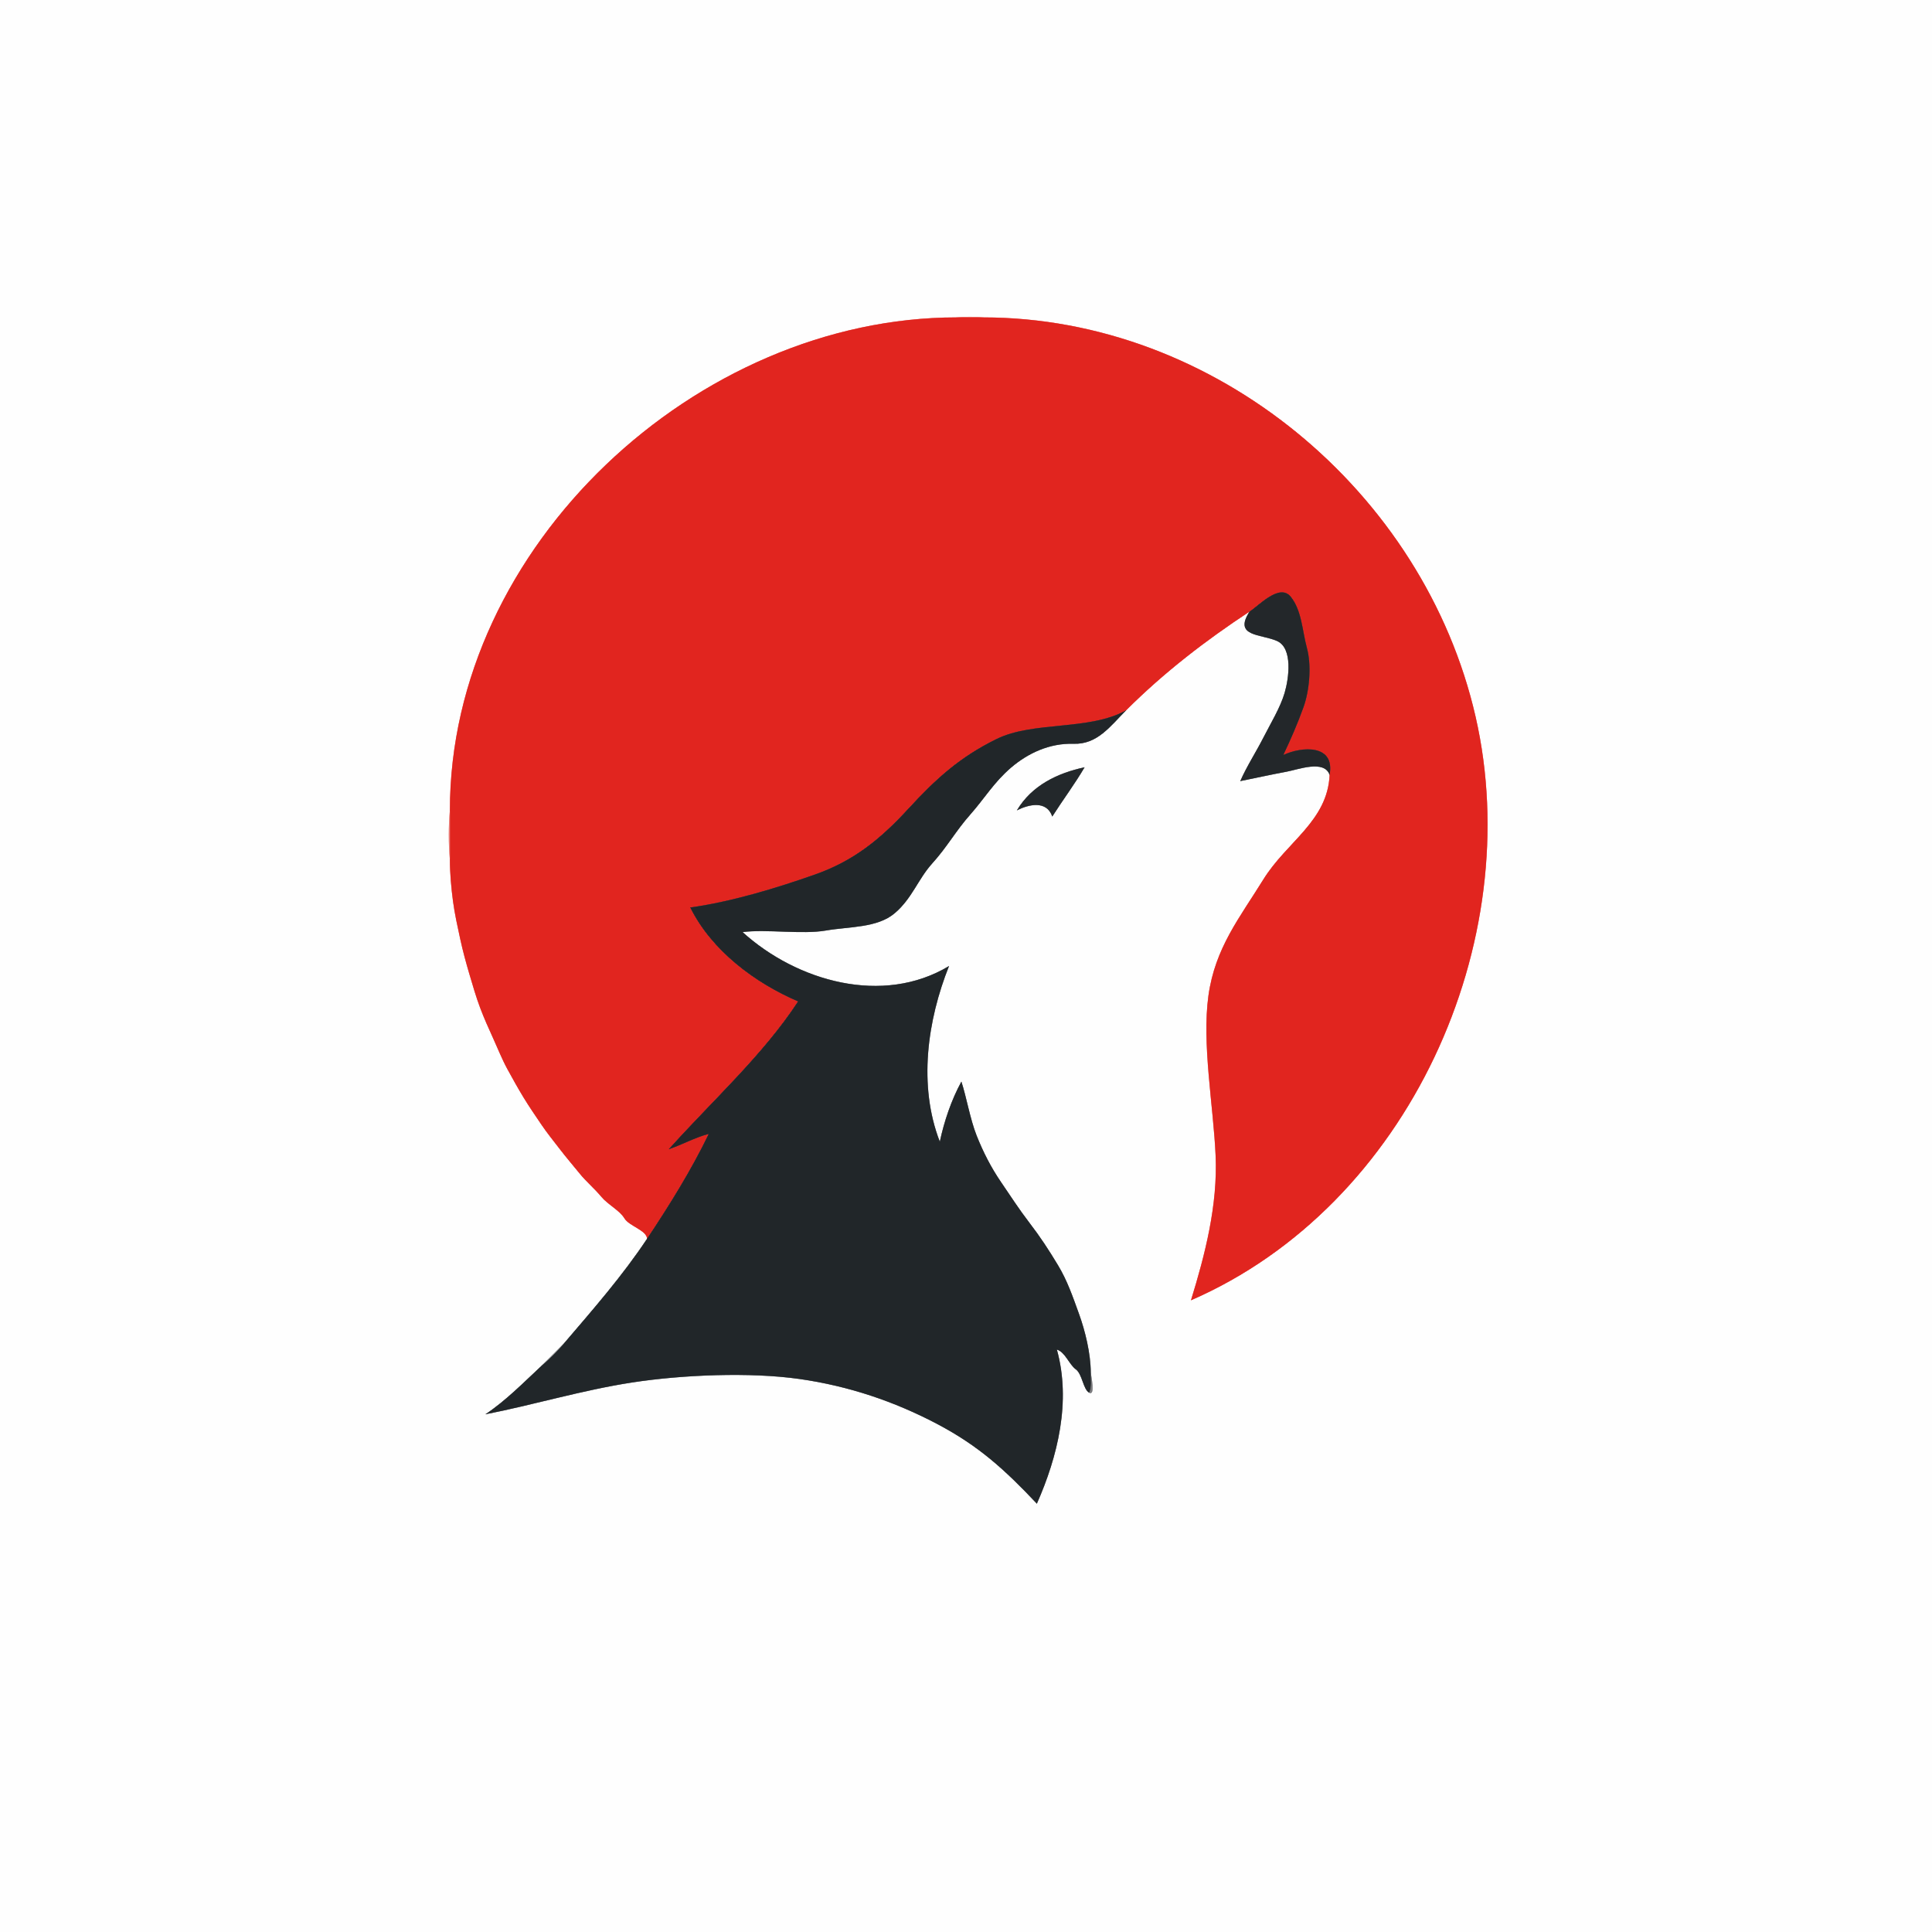
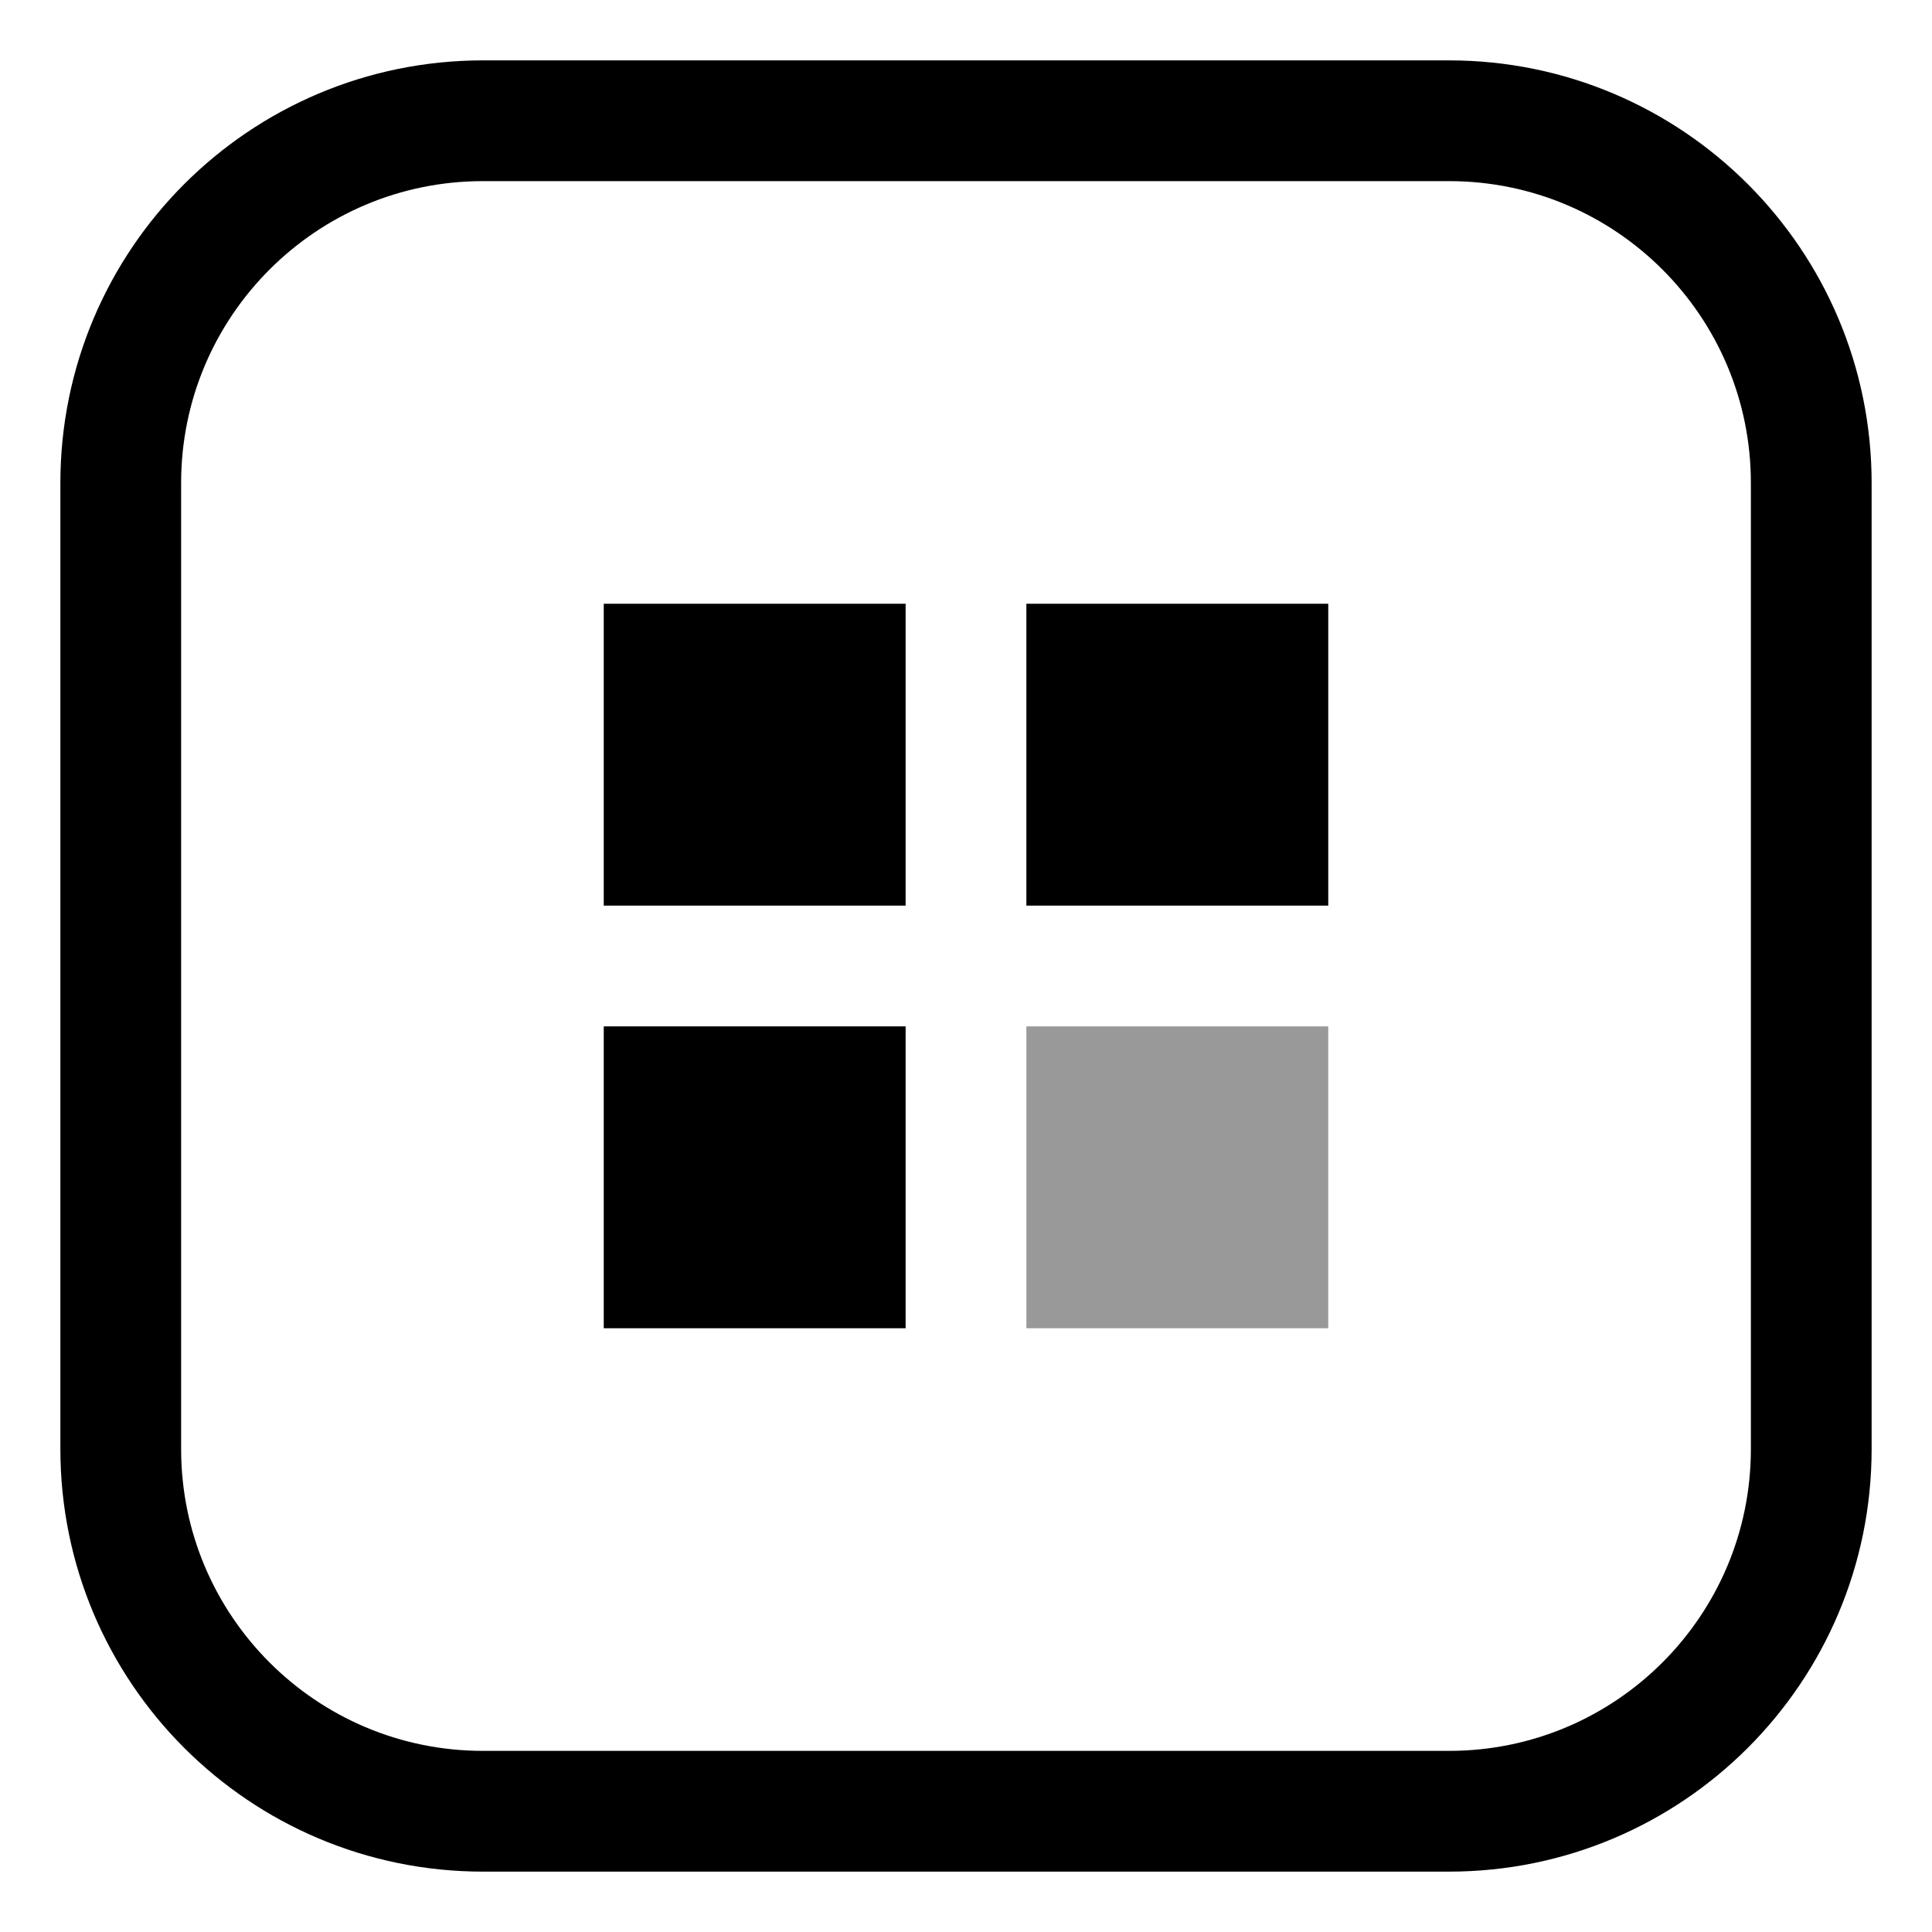
- <svg xmlns="http://www.w3.org/2000/svg" viewBox="0 0 1254 1254" width="1254" height="1254">
-   <g fill="None" fill-opacity="0.0" stroke="#FEFEFE" stroke-opacity="1.00" stroke-width="0.3">
-     <path d=" M 0.00 1254.00  L 1254.00 1254.00 L 1254.00 0.00 L 0.00 0.00 L 0.00 1254.00 M 638.00 206.00  C 788.55 206.00 924.37 319.15 957.78 465.22 C 991.18 611.30 914.51 782.45 773.00 844.00 C 782.14 814.37 790.44 782.21 789.00 750.00 C 787.57 717.79 780.02 677.52 784.33 646.33 C 788.65 615.14 804.73 595.53 819.92 570.92 C 835.11 546.31 861.61 533.05 863.00 503.00 C 859.63 492.90 842.49 499.57 834.93 500.93 C 827.37 502.29 813.13 505.37 805.00 507.00 C 809.10 497.56 815.26 488.09 819.92 478.92 C 824.59 469.76 830.97 459.30 833.78 449.78 C 836.58 440.25 839.22 420.73 828.92 416.08 C 818.63 411.43 800.34 413.43 811.00 397.00 C 782.74 415.61 755.54 436.46 731.00 461.00 C 720.49 471.51 712.33 483.25 696.78 482.78 C 681.23 482.31 667.26 488.85 656.25 498.25 C 645.24 507.65 638.94 518.38 629.75 528.75 C 620.55 539.11 614.66 549.87 605.25 560.25 C 595.84 570.63 592.09 583.11 580.75 592.75 C 569.41 602.39 551.25 601.36 536.00 604.00 C 520.75 606.64 497.23 602.99 482.00 605.00 C 517.33 636.97 573.05 652.86 616.00 627.00 C 601.96 662.16 595.87 704.46 610.00 741.00 C 612.83 727.78 617.40 714.16 624.00 702.00 C 627.22 711.63 629.65 726.31 633.92 737.08 C 638.20 747.84 643.30 757.81 649.75 767.25 C 656.20 776.69 661.30 784.68 668.25 793.75 C 675.21 802.81 680.77 811.31 686.75 821.25 C 692.74 831.18 696.26 841.47 700.32 852.68 C 704.38 863.89 707.94 878.42 708.00 891.00 C 708.26 893.12 711.07 906.20 707.00 904.00 C 702.93 901.80 702.55 891.90 698.23 888.77 C 693.91 885.64 691.34 877.56 686.00 876.00 C 695.33 909.58 686.55 945.41 673.00 976.00 C 652.04 953.84 635.22 938.41 607.92 924.08 C 580.63 909.75 551.13 899.66 518.93 895.07 C 486.73 890.49 442.89 892.33 410.33 897.33 C 377.77 902.33 345.91 911.99 315.00 918.00 C 328.45 909.04 339.99 897.18 352.00 886.00 C 356.59 881.41 361.46 876.54 366.00 872.00 C 385.24 849.48 403.89 828.22 420.00 804.00 C 419.58 798.44 408.33 795.88 405.25 790.75 C 402.17 785.62 394.38 781.78 390.25 776.75 C 386.12 771.72 380.44 766.96 376.25 761.75 C 372.05 756.54 367.36 751.14 363.25 745.75 C 359.14 740.36 355.09 735.47 351.25 729.75 C 347.40 724.04 343.40 718.27 339.75 712.25 C 336.09 706.24 332.68 700.10 329.23 693.77 C 325.78 687.44 323.10 680.56 320.07 673.93 C 317.05 667.29 314.36 661.34 311.69 654.31 C 309.03 647.27 306.89 639.81 304.67 632.33 C 302.46 624.84 300.39 617.26 298.67 609.33 C 296.95 601.39 295.15 593.38 294.02 584.98 C 292.90 576.57 292.00 566.86 292.00 558.00 C 291.03 547.94 291.03 535.99 292.00 526.00 C 292.00 354.35 452.44 206.00 621.00 206.00 C 626.35 205.48 632.72 205.49 638.00 206.00 M 704.00 498.00  C 697.67 508.82 689.71 519.47 683.00 530.00 C 679.33 519.35 667.79 522.08 660.00 526.00 C 669.78 509.59 686.64 501.71 704.00 498.00 Z" />
-   </g>
-   <g fill="None" fill-opacity="0.0" stroke="#F0A59E" stroke-opacity="1.00" stroke-width="0.3">
-     <path d=" M 621.00 206.00  C 626.67 206.00 632.33 206.00 638.00 206.00 C 632.72 205.49 626.35 205.48 621.00 206.00 Z" />
-   </g>
-   <g fill="None" fill-opacity="0.0" stroke="#E1251F" stroke-opacity="1.00" stroke-width="0.3">
-     <path d=" M 292.00 526.00  C 292.00 536.67 292.00 547.33 292.00 558.00 C 292.00 566.86 292.90 576.57 294.02 584.98 C 295.15 593.38 296.95 601.39 298.67 609.33 C 300.39 617.26 302.46 624.84 304.67 632.33 C 306.89 639.81 309.03 647.27 311.69 654.31 C 314.36 661.34 317.05 667.29 320.07 673.93 C 323.10 680.56 325.78 687.44 329.23 693.77 C 332.68 700.10 336.09 706.24 339.75 712.25 C 343.40 718.27 347.40 724.04 351.25 729.75 C 355.09 735.47 359.14 740.36 363.25 745.75 C 367.36 751.14 372.05 756.54 376.25 761.75 C 380.44 766.96 386.12 771.72 390.25 776.75 C 394.38 781.78 402.17 785.62 405.25 790.75 C 408.33 795.88 419.58 798.44 420.00 804.00 C 434.51 782.18 448.57 759.61 460.00 736.00 C 451.07 738.35 442.78 743.03 434.00 746.00 C 462.46 714.24 495.12 684.94 518.00 650.00 C 489.96 638.01 461.78 616.91 448.00 589.00 C 474.82 585.26 503.65 576.49 528.69 567.69 C 553.74 558.90 570.98 545.08 589.25 525.25 C 607.52 505.41 622.71 491.55 646.70 479.70 C 670.68 467.84 706.85 474.40 731.00 461.00 C 755.54 436.46 782.74 415.61 811.00 397.00 C 817.29 392.86 830.52 378.43 837.75 387.25 C 844.98 396.07 845.28 409.46 848.33 420.67 C 851.38 431.88 850.00 448.19 846.07 459.07 C 842.15 469.96 837.94 479.60 833.00 490.00 C 844.98 484.38 866.79 482.90 863.00 503.00 C 861.61 533.05 835.11 546.31 819.92 570.92 C 804.73 595.53 788.65 615.14 784.33 646.33 C 780.02 677.52 787.57 717.79 789.00 750.00 C 790.44 782.21 782.14 814.37 773.00 844.00 C 914.51 782.45 991.18 611.30 957.78 465.22 C 924.37 319.15 788.55 206.00 638.00 206.00 C 632.33 206.00 626.67 206.00 621.00 206.00 C 452.44 206.00 292.00 354.35 292.00 526.00 Z" />
-   </g>
-   <g fill="None" fill-opacity="0.0" stroke="#23272A" stroke-opacity="1.00" stroke-width="0.3">
-     <path d=" M 811.00 397.00  C 800.34 413.43 818.63 411.43 828.92 416.08 C 839.22 420.73 836.58 440.25 833.78 449.78 C 830.97 459.30 824.59 469.76 819.92 478.92 C 815.26 488.09 809.10 497.56 805.00 507.00 C 813.13 505.37 827.37 502.29 834.93 500.93 C 842.49 499.57 859.63 492.90 863.00 503.00 C 866.79 482.90 844.98 484.38 833.00 490.00 C 837.94 479.60 842.15 469.96 846.07 459.07 C 850.00 448.19 851.38 431.88 848.33 420.67 C 845.28 409.46 844.98 396.07 837.75 387.25 C 830.52 378.43 817.29 392.86 811.00 397.00 Z" />
-   </g>
-   <g fill="None" fill-opacity="0.0" stroke="#212629" stroke-opacity="1.00" stroke-width="0.3">
-     <path d=" M 420.00 804.00  C 403.89 828.22 385.24 849.48 366.00 872.00 C 361.75 876.98 356.93 881.79 352.00 886.00 C 339.99 897.18 328.45 909.04 315.00 918.00 C 345.91 911.99 377.77 902.33 410.33 897.33 C 442.89 892.33 486.73 890.49 518.93 895.07 C 551.13 899.66 580.63 909.75 607.92 924.08 C 635.22 938.41 652.04 953.84 673.00 976.00 C 686.55 945.41 695.33 909.58 686.00 876.00 C 691.34 877.56 693.91 885.64 698.23 888.77 C 702.55 891.90 702.93 901.80 707.00 904.00 C 708.72 900.59 708.08 895.16 708.00 891.00 C 707.94 878.42 704.38 863.89 700.32 852.68 C 696.26 841.47 692.74 831.18 686.75 821.25 C 680.77 811.31 675.21 802.81 668.25 793.75 C 661.30 784.68 656.20 776.69 649.75 767.25 C 643.30 757.81 638.20 747.84 633.92 737.08 C 629.65 726.31 627.22 711.63 624.00 702.00 C 617.40 714.16 612.83 727.78 610.00 741.00 C 595.87 704.46 601.96 662.16 616.00 627.00 C 573.05 652.86 517.33 636.97 482.00 605.00 C 497.23 602.99 520.75 606.64 536.00 604.00 C 551.25 601.36 569.41 602.39 580.75 592.75 C 592.09 583.11 595.84 570.63 605.25 560.25 C 614.66 549.87 620.55 539.11 629.75 528.75 C 638.94 518.38 645.24 507.65 656.25 498.25 C 667.26 488.85 681.23 482.31 696.78 482.78 C 712.33 483.25 720.49 471.51 731.00 461.00 C 706.85 474.40 670.68 467.84 646.70 479.70 C 622.71 491.55 607.52 505.41 589.25 525.25 C 570.98 545.08 553.74 558.90 528.69 567.69 C 503.65 576.49 474.82 585.26 448.00 589.00 C 461.78 616.91 489.96 638.01 518.00 650.00 C 495.12 684.94 462.46 714.24 434.00 746.00 C 442.78 743.03 451.07 738.35 460.00 736.00 C 448.57 759.61 434.51 782.18 420.00 804.00 Z" />
-   </g>
-   <g fill="None" fill-opacity="0.0" stroke="#23282B" stroke-opacity="1.00" stroke-width="0.3">
-     <path d=" M 704.00 498.00  C 686.64 501.71 669.78 509.59 660.00 526.00 C 667.79 522.08 679.33 519.35 683.00 530.00 C 689.71 519.47 697.67 508.82 704.00 498.00 Z" />
-   </g>
-   <g fill="None" fill-opacity="0.0" stroke="#EB857F" stroke-opacity="1.00" stroke-width="0.3">
-     <path d=" M 292.00 558.00  C 292.00 547.33 292.00 536.67 292.00 526.00 C 291.03 535.99 291.03 547.94 292.00 558.00 Z" />
-   </g>
-   <g fill="None" fill-opacity="0.0" stroke="#86888A" stroke-opacity="1.00" stroke-width="0.3">
-     <path d=" M 352.00 886.00  C 356.93 881.79 361.75 876.98 366.00 872.00 C 361.46 876.54 356.59 881.41 352.00 886.00 Z" />
-   </g>
-   <g fill="None" fill-opacity="0.0" stroke="#7B7B7E" stroke-opacity="1.00" stroke-width="0.3">
-     <path d=" M 707.00 904.00  C 711.07 906.20 708.26 893.12 708.00 891.00 C 708.08 895.16 708.72 900.59 707.00 904.00 Z" />
-   </g>
-   <g fill="#FEFEFE" fill-opacity="1.00" stroke="None">
-     <path d=" M 0.00 1254.00  L 1254.00 1254.00 L 1254.00 0.00 L 0.00 0.00 L 0.00 1254.00 M 638.00 206.00  C 788.55 206.00 924.37 319.15 957.78 465.22 C 991.18 611.30 914.51 782.45 773.00 844.00 C 782.14 814.37 790.44 782.21 789.00 750.00 C 787.57 717.79 780.02 677.52 784.33 646.33 C 788.65 615.14 804.73 595.53 819.92 570.92 C 835.11 546.31 861.61 533.05 863.00 503.00 C 859.63 492.90 842.49 499.57 834.93 500.93 C 827.37 502.29 813.13 505.37 805.00 507.00 C 809.10 497.56 815.26 488.09 819.92 478.92 C 824.59 469.76 830.97 459.30 833.78 449.78 C 836.58 440.25 839.22 420.73 828.92 416.08 C 818.63 411.43 800.34 413.43 811.00 397.00 C 782.74 415.61 755.54 436.46 731.00 461.00 C 720.49 471.51 712.33 483.25 696.78 482.78 C 681.23 482.31 667.26 488.85 656.25 498.25 C 645.24 507.65 638.94 518.38 629.75 528.75 C 620.55 539.11 614.66 549.87 605.25 560.25 C 595.84 570.63 592.09 583.11 580.75 592.75 C 569.41 602.39 551.25 601.36 536.00 604.00 C 520.75 606.64 497.23 602.99 482.00 605.00 C 517.33 636.97 573.05 652.86 616.00 627.00 C 601.96 662.16 595.87 704.46 610.00 741.00 C 612.83 727.78 617.40 714.16 624.00 702.00 C 627.22 711.63 629.65 726.31 633.92 737.08 C 638.20 747.84 643.30 757.81 649.75 767.25 C 656.20 776.69 661.30 784.68 668.25 793.75 C 675.21 802.81 680.77 811.31 686.75 821.25 C 692.74 831.18 696.26 841.47 700.32 852.68 C 704.38 863.89 707.94 878.42 708.00 891.00 C 708.26 893.12 711.07 906.20 707.00 904.00 C 702.93 901.80 702.55 891.90 698.23 888.77 C 693.91 885.64 691.34 877.56 686.00 876.00 C 695.33 909.58 686.55 945.41 673.00 976.00 C 652.04 953.84 635.22 938.41 607.92 924.08 C 580.63 909.75 551.13 899.66 518.93 895.07 C 486.73 890.49 442.89 892.33 410.33 897.33 C 377.77 902.33 345.91 911.99 315.00 918.00 C 328.45 909.04 339.99 897.18 352.00 886.00 C 356.59 881.41 361.46 876.54 366.00 872.00 C 385.24 849.48 403.89 828.22 420.00 804.00 C 419.58 798.44 408.33 795.88 405.25 790.75 C 402.17 785.62 394.38 781.78 390.25 776.75 C 386.12 771.72 380.44 766.96 376.25 761.75 C 372.05 756.54 367.36 751.14 363.25 745.75 C 359.14 740.36 355.09 735.47 351.25 729.75 C 347.40 724.04 343.40 718.27 339.75 712.25 C 336.09 706.24 332.68 700.10 329.23 693.77 C 325.78 687.44 323.10 680.56 320.07 673.93 C 317.05 667.29 314.36 661.34 311.69 654.31 C 309.03 647.27 306.89 639.81 304.67 632.33 C 302.46 624.84 300.39 617.26 298.67 609.33 C 296.95 601.39 295.15 593.38 294.02 584.98 C 292.90 576.57 292.00 566.86 292.00 558.00 C 291.03 547.94 291.03 535.99 292.00 526.00 C 292.00 354.35 452.44 206.00 621.00 206.00 C 626.35 205.48 632.72 205.49 638.00 206.00 M 704.00 498.00  C 697.67 508.82 689.71 519.47 683.00 530.00 C 679.33 519.35 667.79 522.08 660.00 526.00 C 669.78 509.59 686.64 501.71 704.00 498.00 Z" />
-   </g>
-   <g fill="#F0A59E" fill-opacity="1.00" stroke="None">
-     <path d=" M 621.00 206.00  C 626.67 206.00 632.33 206.00 638.00 206.00 C 632.72 205.49 626.35 205.48 621.00 206.00 Z" />
-   </g>
-   <g fill="#E1251F" fill-opacity="1.00" stroke="None">
-     <path d=" M 292.00 526.00  C 292.00 536.67 292.00 547.33 292.00 558.00 C 292.00 566.86 292.90 576.57 294.02 584.98 C 295.15 593.38 296.95 601.39 298.67 609.33 C 300.39 617.26 302.46 624.84 304.67 632.33 C 306.89 639.81 309.03 647.27 311.69 654.31 C 314.36 661.34 317.05 667.29 320.07 673.93 C 323.10 680.56 325.78 687.44 329.23 693.77 C 332.68 700.10 336.09 706.24 339.75 712.25 C 343.40 718.27 347.40 724.04 351.25 729.75 C 355.09 735.47 359.14 740.36 363.25 745.75 C 367.36 751.14 372.05 756.54 376.25 761.75 C 380.44 766.96 386.12 771.72 390.25 776.75 C 394.38 781.78 402.17 785.62 405.25 790.75 C 408.33 795.88 419.58 798.44 420.00 804.00 C 434.51 782.18 448.57 759.61 460.00 736.00 C 451.07 738.35 442.78 743.03 434.00 746.00 C 462.46 714.24 495.12 684.94 518.00 650.00 C 489.96 638.01 461.78 616.91 448.00 589.00 C 474.82 585.26 503.65 576.49 528.69 567.69 C 553.74 558.90 570.98 545.08 589.25 525.25 C 607.52 505.41 622.71 491.55 646.70 479.70 C 670.68 467.84 706.85 474.40 731.00 461.00 C 755.54 436.46 782.74 415.61 811.00 397.00 C 817.29 392.86 830.52 378.43 837.75 387.25 C 844.98 396.07 845.28 409.46 848.33 420.67 C 851.38 431.88 850.00 448.19 846.07 459.07 C 842.15 469.96 837.94 479.60 833.00 490.00 C 844.98 484.38 866.79 482.90 863.00 503.00 C 861.61 533.05 835.11 546.31 819.92 570.92 C 804.73 595.53 788.65 615.14 784.33 646.33 C 780.02 677.52 787.57 717.79 789.00 750.00 C 790.44 782.21 782.14 814.37 773.00 844.00 C 914.51 782.45 991.18 611.30 957.78 465.22 C 924.37 319.15 788.55 206.00 638.00 206.00 C 632.33 206.00 626.67 206.00 621.00 206.00 C 452.44 206.00 292.00 354.35 292.00 526.00 Z" />
-   </g>
-   <g fill="#23272A" fill-opacity="1.00" stroke="None">
-     <path d=" M 811.00 397.00  C 800.34 413.43 818.63 411.43 828.92 416.08 C 839.22 420.73 836.58 440.25 833.78 449.78 C 830.97 459.30 824.59 469.76 819.92 478.92 C 815.26 488.09 809.10 497.56 805.00 507.00 C 813.13 505.37 827.37 502.29 834.93 500.93 C 842.49 499.57 859.63 492.90 863.00 503.00 C 866.79 482.90 844.98 484.38 833.00 490.00 C 837.94 479.60 842.15 469.96 846.07 459.07 C 850.00 448.19 851.38 431.88 848.33 420.67 C 845.28 409.46 844.98 396.07 837.75 387.25 C 830.52 378.43 817.29 392.86 811.00 397.00 Z" />
-   </g>
-   <g fill="#212629" fill-opacity="1.00" stroke="None">
-     <path d=" M 420.00 804.00  C 403.89 828.22 385.24 849.48 366.00 872.00 C 361.75 876.98 356.93 881.79 352.00 886.00 C 339.99 897.18 328.45 909.04 315.00 918.00 C 345.91 911.99 377.77 902.33 410.33 897.33 C 442.89 892.33 486.73 890.49 518.93 895.07 C 551.13 899.66 580.63 909.75 607.92 924.08 C 635.22 938.41 652.04 953.84 673.00 976.00 C 686.55 945.41 695.33 909.58 686.00 876.00 C 691.34 877.56 693.91 885.64 698.23 888.77 C 702.55 891.90 702.93 901.80 707.00 904.00 C 708.72 900.59 708.08 895.16 708.00 891.00 C 707.94 878.42 704.38 863.89 700.32 852.68 C 696.26 841.47 692.74 831.18 686.75 821.25 C 680.77 811.31 675.21 802.81 668.25 793.75 C 661.30 784.68 656.20 776.69 649.75 767.25 C 643.30 757.81 638.20 747.84 633.92 737.08 C 629.65 726.31 627.22 711.63 624.00 702.00 C 617.40 714.16 612.83 727.78 610.00 741.00 C 595.87 704.46 601.96 662.16 616.00 627.00 C 573.05 652.86 517.33 636.97 482.00 605.00 C 497.23 602.99 520.75 606.64 536.00 604.00 C 551.25 601.36 569.41 602.39 580.75 592.75 C 592.09 583.11 595.84 570.63 605.25 560.25 C 614.66 549.87 620.55 539.11 629.75 528.75 C 638.94 518.38 645.24 507.65 656.25 498.25 C 667.26 488.85 681.23 482.31 696.78 482.78 C 712.33 483.25 720.49 471.51 731.00 461.00 C 706.85 474.40 670.68 467.84 646.70 479.70 C 622.71 491.55 607.52 505.41 589.25 525.25 C 570.98 545.08 553.74 558.90 528.69 567.69 C 503.65 576.49 474.82 585.26 448.00 589.00 C 461.78 616.91 489.96 638.01 518.00 650.00 C 495.12 684.94 462.46 714.24 434.00 746.00 C 442.78 743.03 451.07 738.35 460.00 736.00 C 448.57 759.61 434.51 782.18 420.00 804.00 Z" />
-   </g>
-   <g fill="#23282B" fill-opacity="1.00" stroke="None">
-     <path d=" M 704.00 498.00  C 686.64 501.71 669.78 509.59 660.00 526.00 C 667.79 522.08 679.33 519.35 683.00 530.00 C 689.71 519.47 697.67 508.82 704.00 498.00 Z" />
-   </g>
-   <g fill="#EB857F" fill-opacity="1.00" stroke="None">
-     <path d=" M 292.00 558.00  C 292.00 547.33 292.00 536.67 292.00 526.00 C 291.03 535.99 291.03 547.94 292.00 558.00 Z" />
-   </g>
-   <g fill="#86888A" fill-opacity="1.00" stroke="None">
-     <path d=" M 352.00 886.00  C 356.93 881.79 361.75 876.98 366.00 872.00 C 361.46 876.54 356.59 881.41 352.00 886.00 Z" />
-   </g>
-   <g fill="#7B7B7E" fill-opacity="1.00" stroke="None">
-     <path d=" M 707.00 904.00  C 711.07 906.20 708.26 893.12 708.00 891.00 C 708.08 895.16 708.72 900.59 707.00 904.00 Z" />
-   </g>
+ <svg xmlns="http://www.w3.org/2000/svg" width="32" height="32" viewBox="0 0 32 32" fill="none">
+   <rect x="2" y="2" width="28" height="28" rx="6" stroke="currentColor" stroke-width="2" />
+   <path d="M10 10h5v5h-5zM17 10h5v5h-5zM10 17h5v5h-5z" fill="currentColor" />
+   <path d="M17 17h5v5h-5z" fill="currentColor" fill-opacity="0.4" />
</svg>
